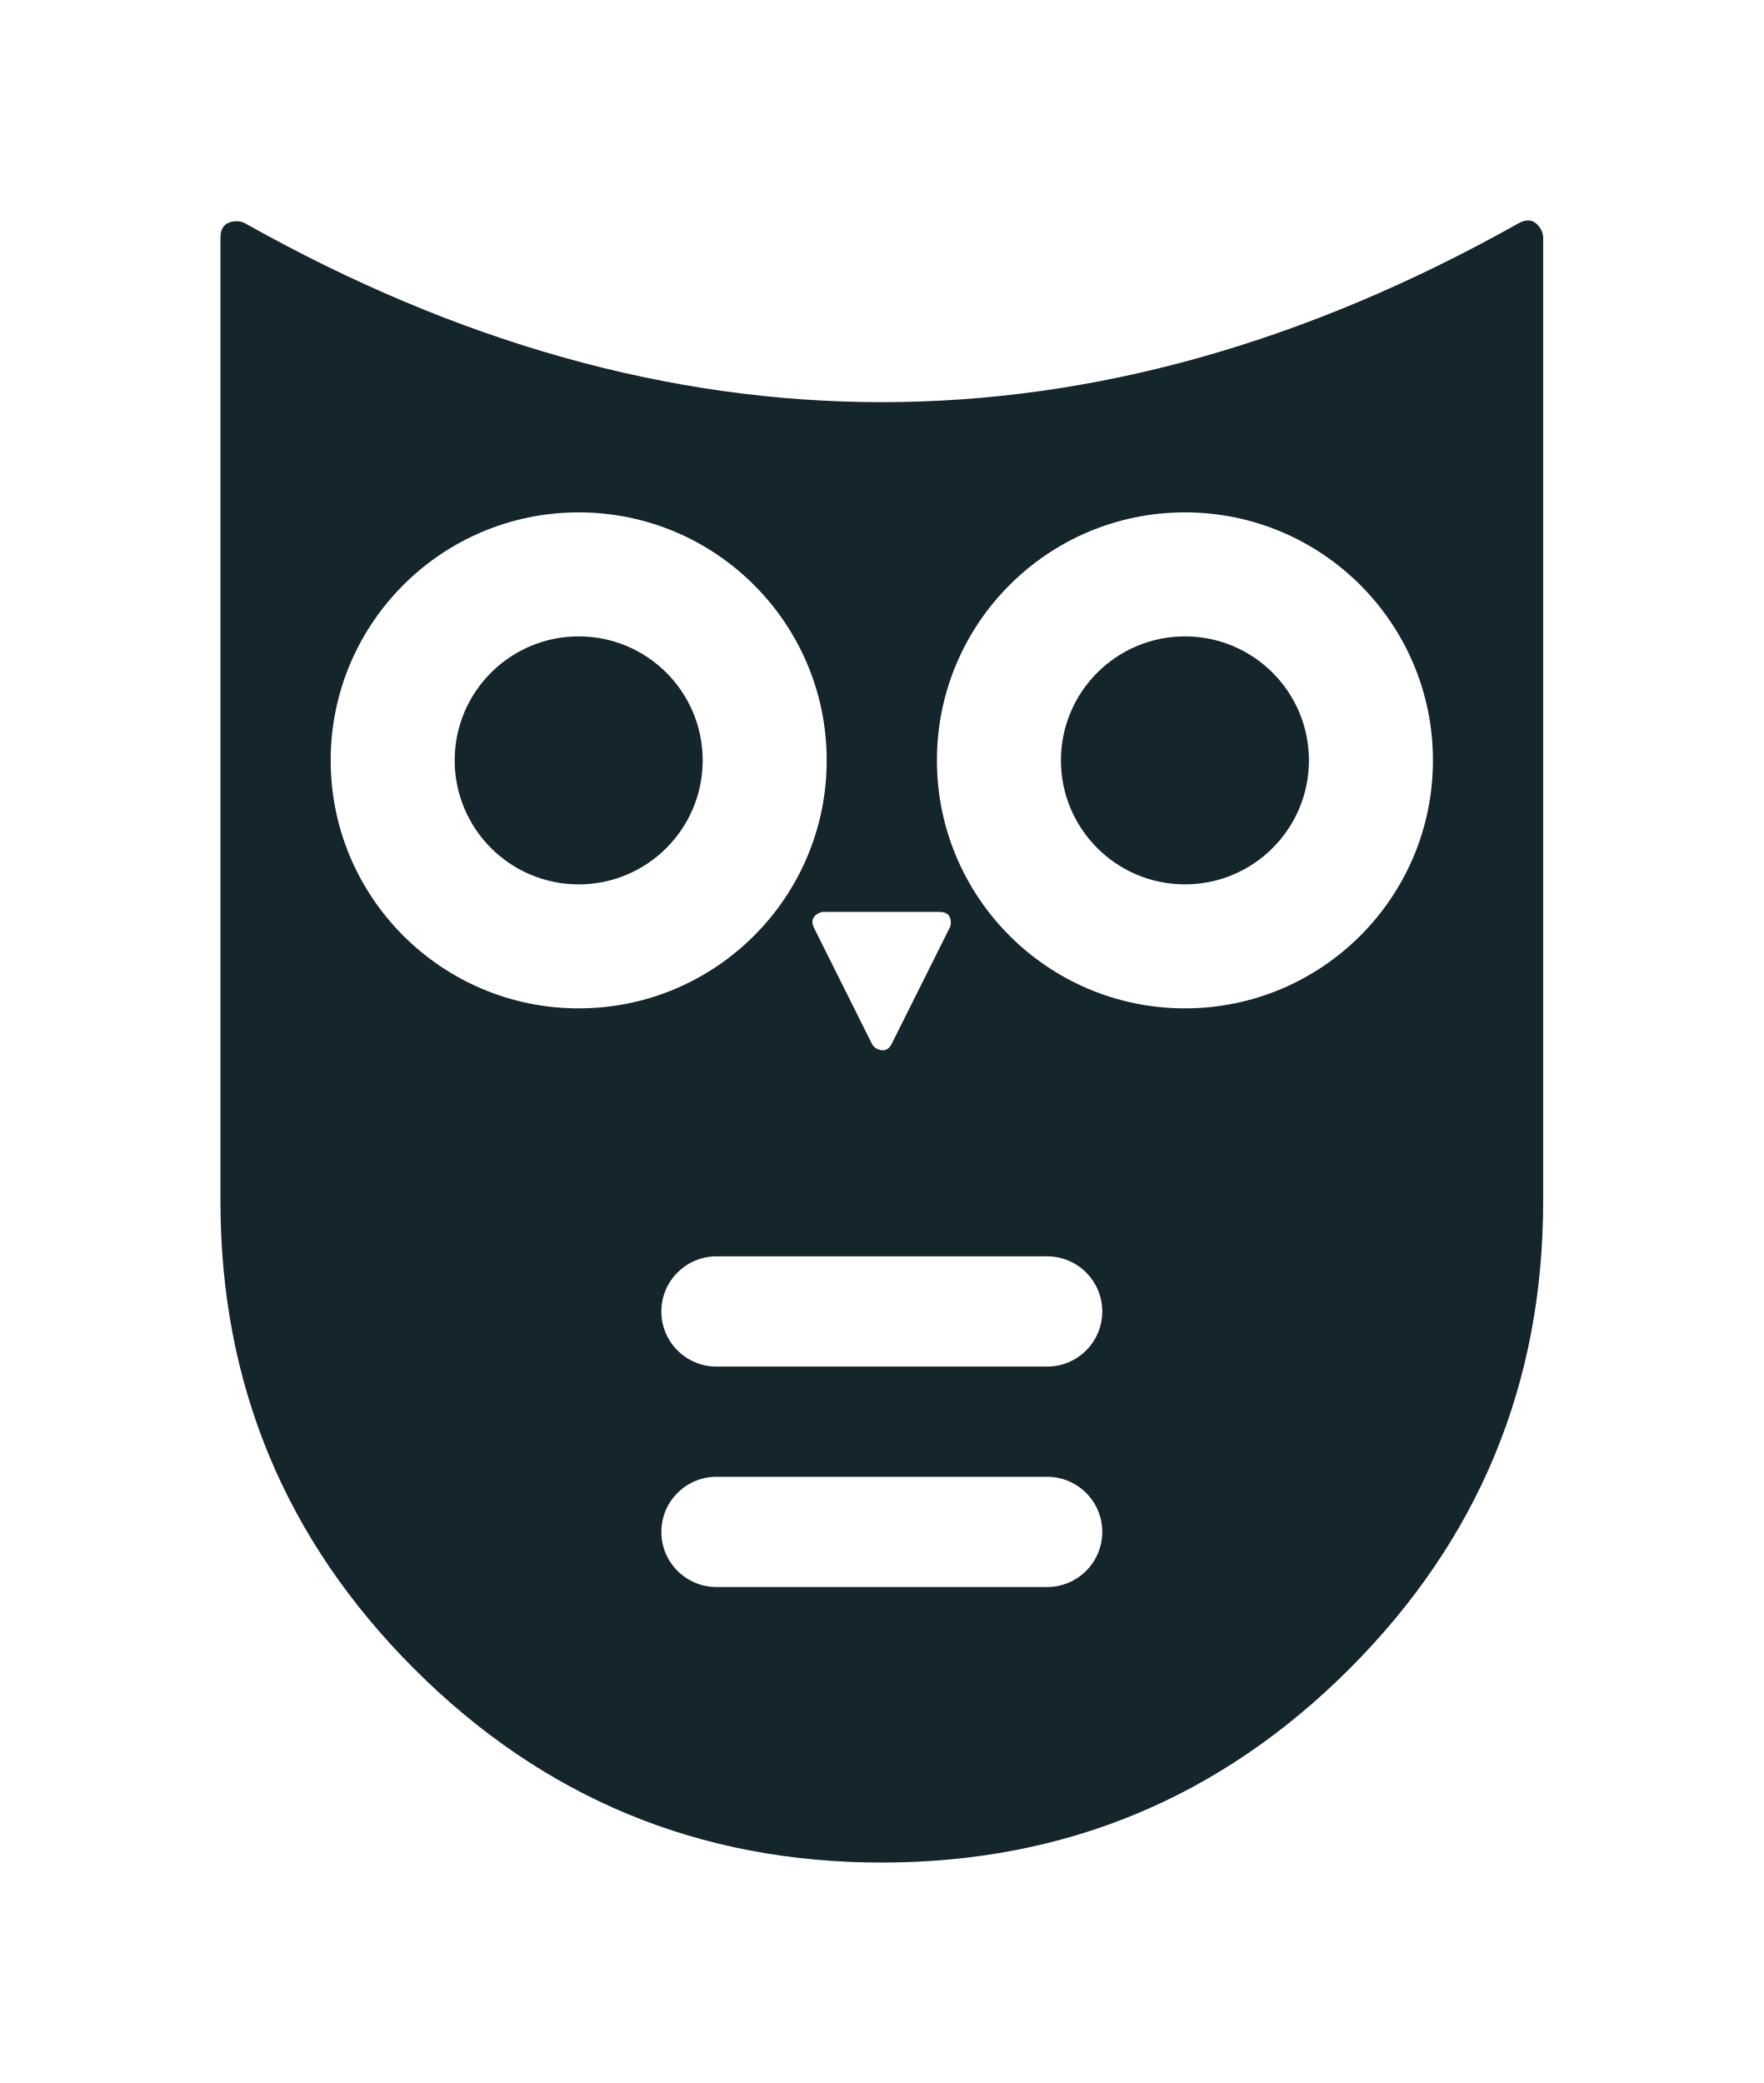
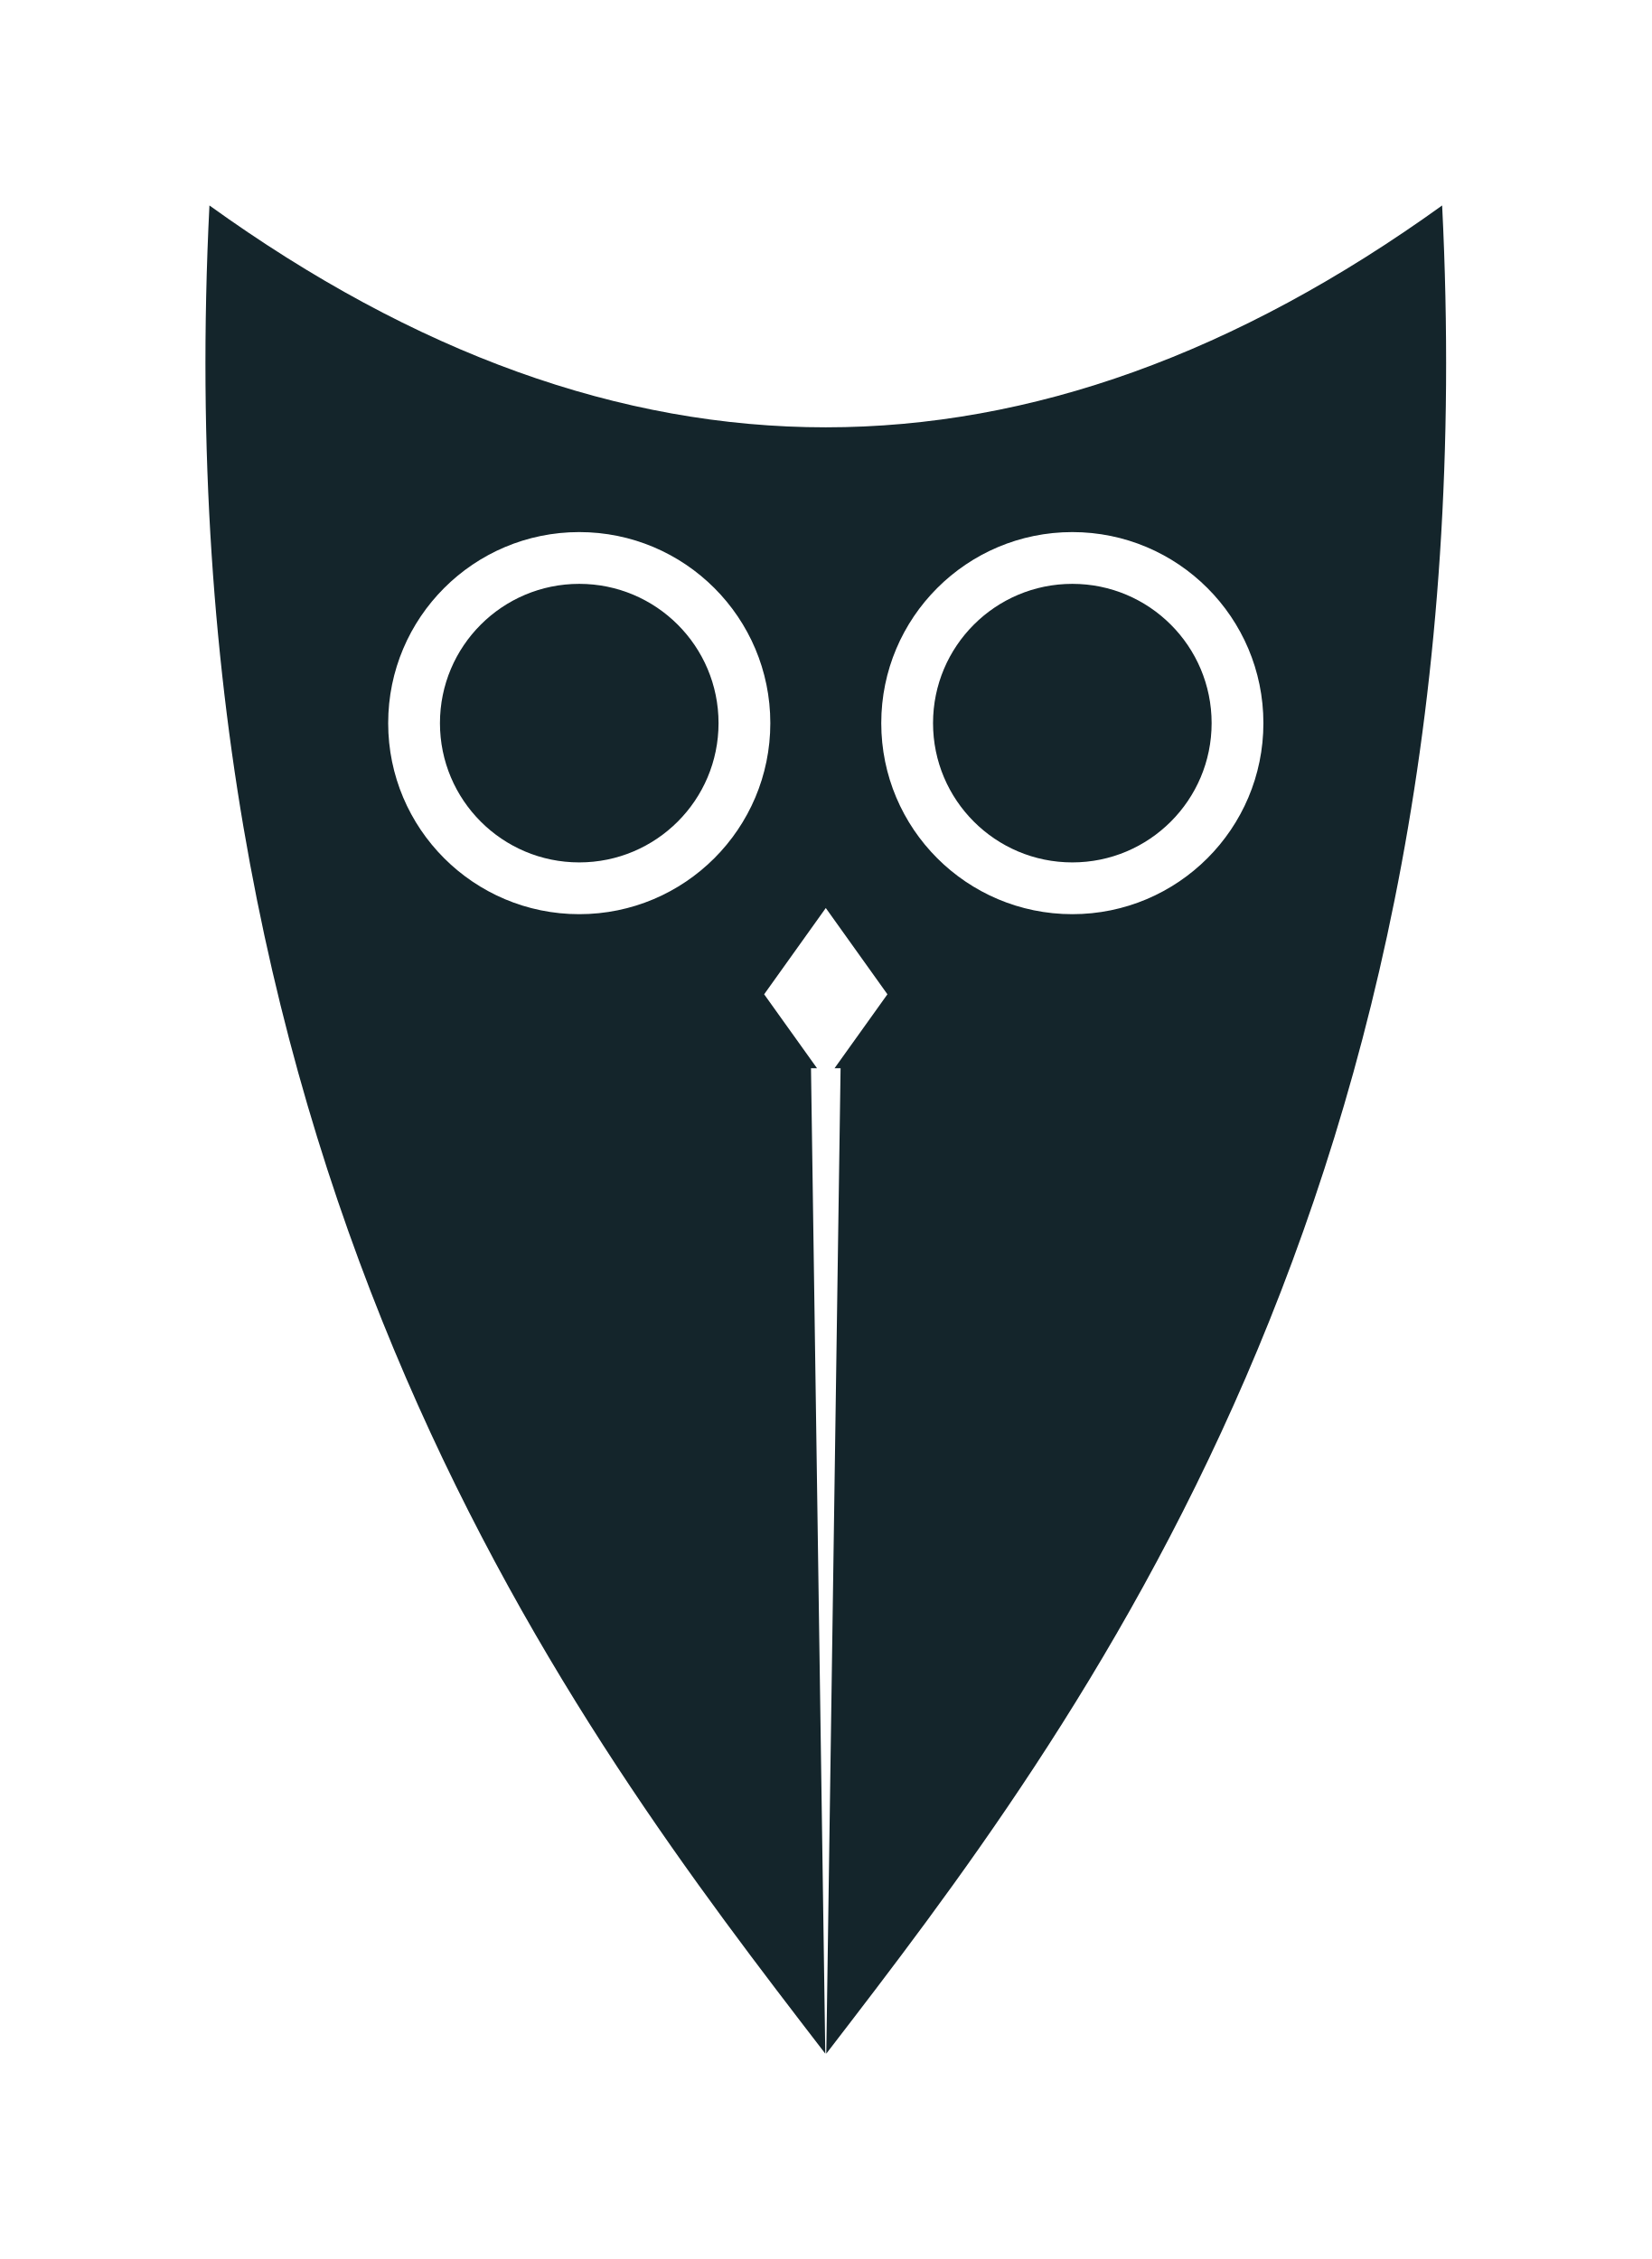
- <svg xmlns="http://www.w3.org/2000/svg" viewBox="-16.00 -15.19 128.00 151.19">
-   <path fill="#14252B" d="M1.79 1.02Q48 26.98 94.21 1.02Q95.26 0.44 95.85 1.48Q96 1.76 96 2.07V72Q96 91.88 81.94 105.94Q67.88 120 48 120Q28.12 120 14.06 105.94Q-0 91.88 -0 72L0 2.07Q0 1.47 0.3 1.17Q0.6 0.87 1.2 0.87Q1.51 0.87 1.79 1.02ZM44 40C44 30.06 35.94 22 26 22C16.06 22 8 30.06 8 40C8 49.94 16.06 58 26 58C35.94 58 44 49.94 44 40ZM88 40C88 30.06 79.94 22 70 22C60.06 22 52 30.06 52 40C52 49.94 60.06 58 70 58C79.94 58 88 49.94 88 40ZM79 40C79 44.97 74.97 49 70 49C65.03 49 61 44.97 61 40C61 35.03 65.03 31 70 31C74.97 31 79 35.03 79 40ZM35 40C35 44.97 30.97 49 26 49C21.03 49 17 44.97 17 40C17 35.03 21.03 31 26 31C30.97 31 35 35.03 35 40ZM36 76C33.79 76 32 77.79 32 80C32 82.21 33.79 84 36 84H60C62.21 84 64 82.21 64 80C64 77.79 62.21 76 60 76ZM36 92C33.79 92 32 93.79 32 96C32 98.21 33.79 100 36 100H60C62.21 100 64 98.21 64 96C64 93.79 62.21 92 60 92ZM43.79 51Q43.61 51 43.44 51.08Q42.72 51.44 43.08 52.16L47.28 60.57Q47.4 60.81 47.64 60.93Q48.36 61.28 48.72 60.57L52.92 52.16Q53.01 51.99 53.01 51.8Q53.01 51 52.21 51Z" />
+ <svg xmlns="http://www.w3.org/2000/svg" viewBox="-16.99 -16.67 133.98 183.28">
+   <path fill="#14252B" d="M0 0Q50 36 100 0C103.99 79.81 70.16 123.79 50.14 149.82L50.04 149.95L51.2 70H50.71L55 64L50 57L45 64L49.29 70H48.8L49.96 149.95L49.86 149.82C29.84 123.79 -3.99 79.81 0 0ZM85.5 42C85.5 33.44 78.56 26.5 70 26.5C61.44 26.5 54.5 33.44 54.5 42C54.5 50.56 61.44 57.5 70 57.5C78.56 57.5 85.5 50.56 85.5 42ZM45.5 42C45.5 33.44 38.56 26.5 30 26.5C21.44 26.5 14.5 33.44 14.5 42C14.5 50.56 21.44 57.5 30 57.5C38.56 57.5 45.5 50.56 45.5 42ZM81.3 42C81.3 48.24 76.24 53.3 70 53.3C63.76 53.3 58.7 48.24 58.7 42C58.7 35.76 63.76 30.7 70 30.7C76.24 30.7 81.3 35.76 81.3 42ZM41.3 42C41.3 48.24 36.24 53.3 30 53.3C23.76 53.3 18.7 48.24 18.7 42C18.7 35.76 23.76 30.7 30 30.7C36.24 30.7 41.3 35.76 41.3 42Z" />
</svg>
